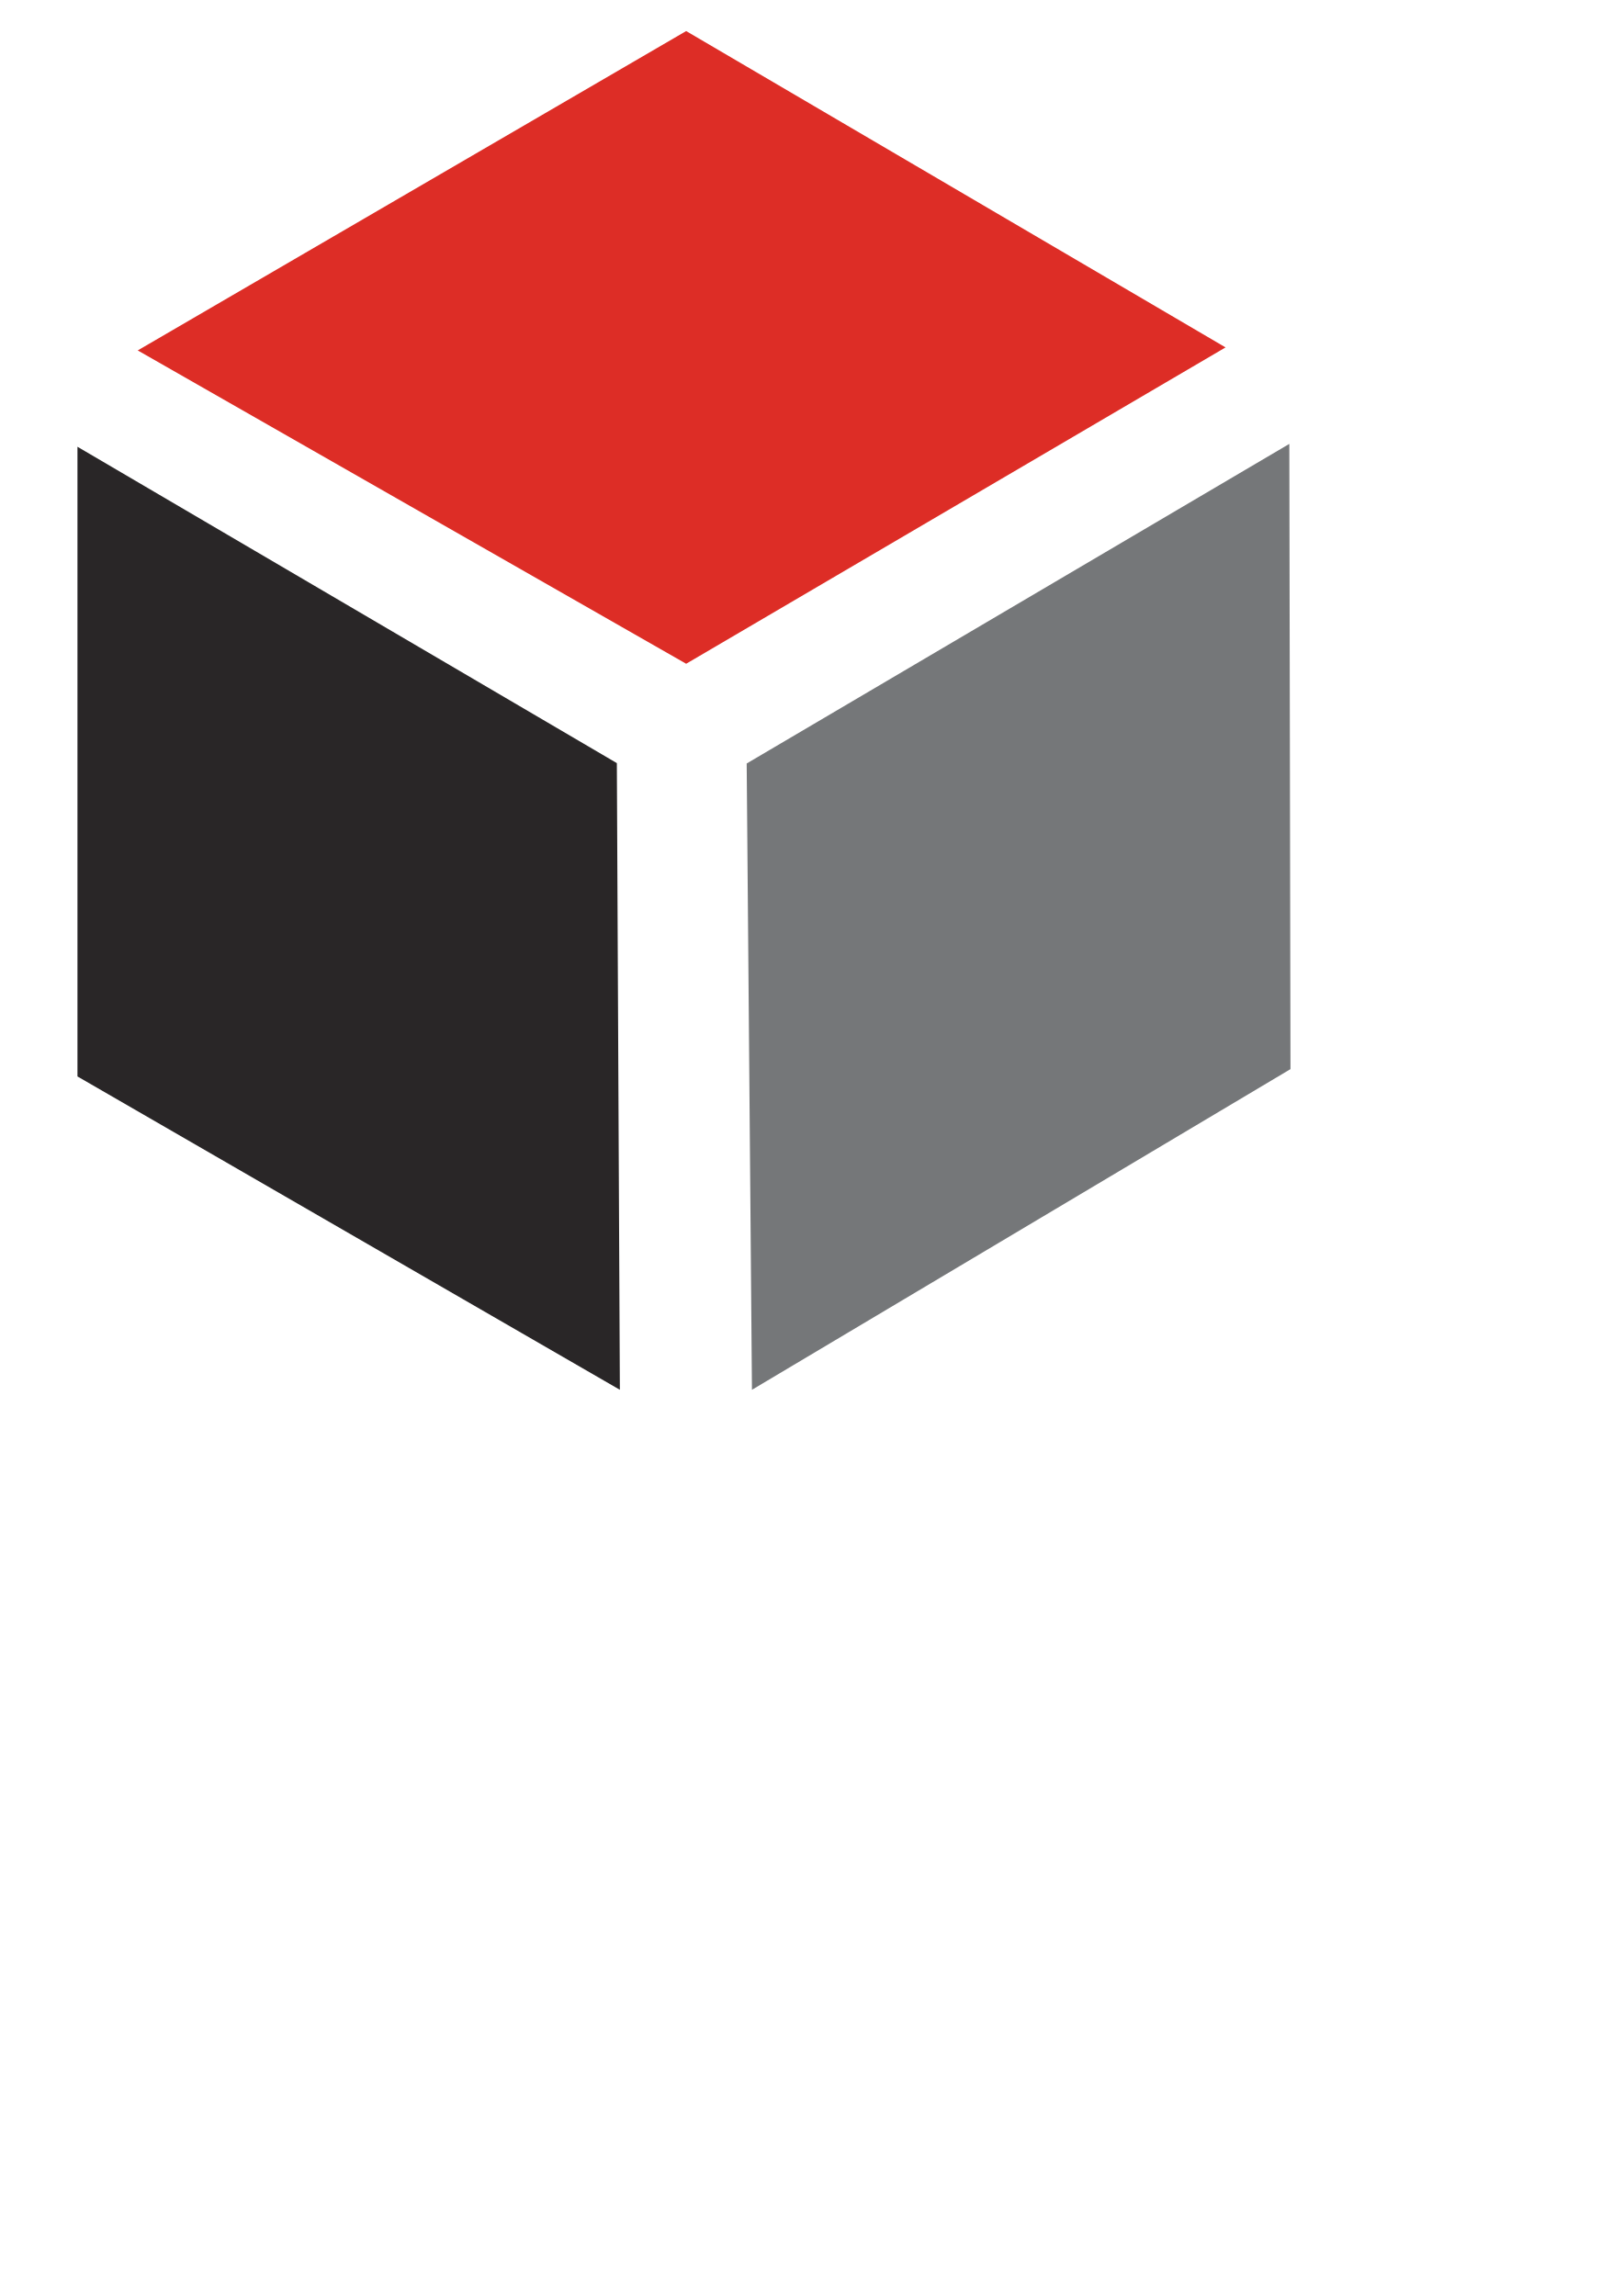
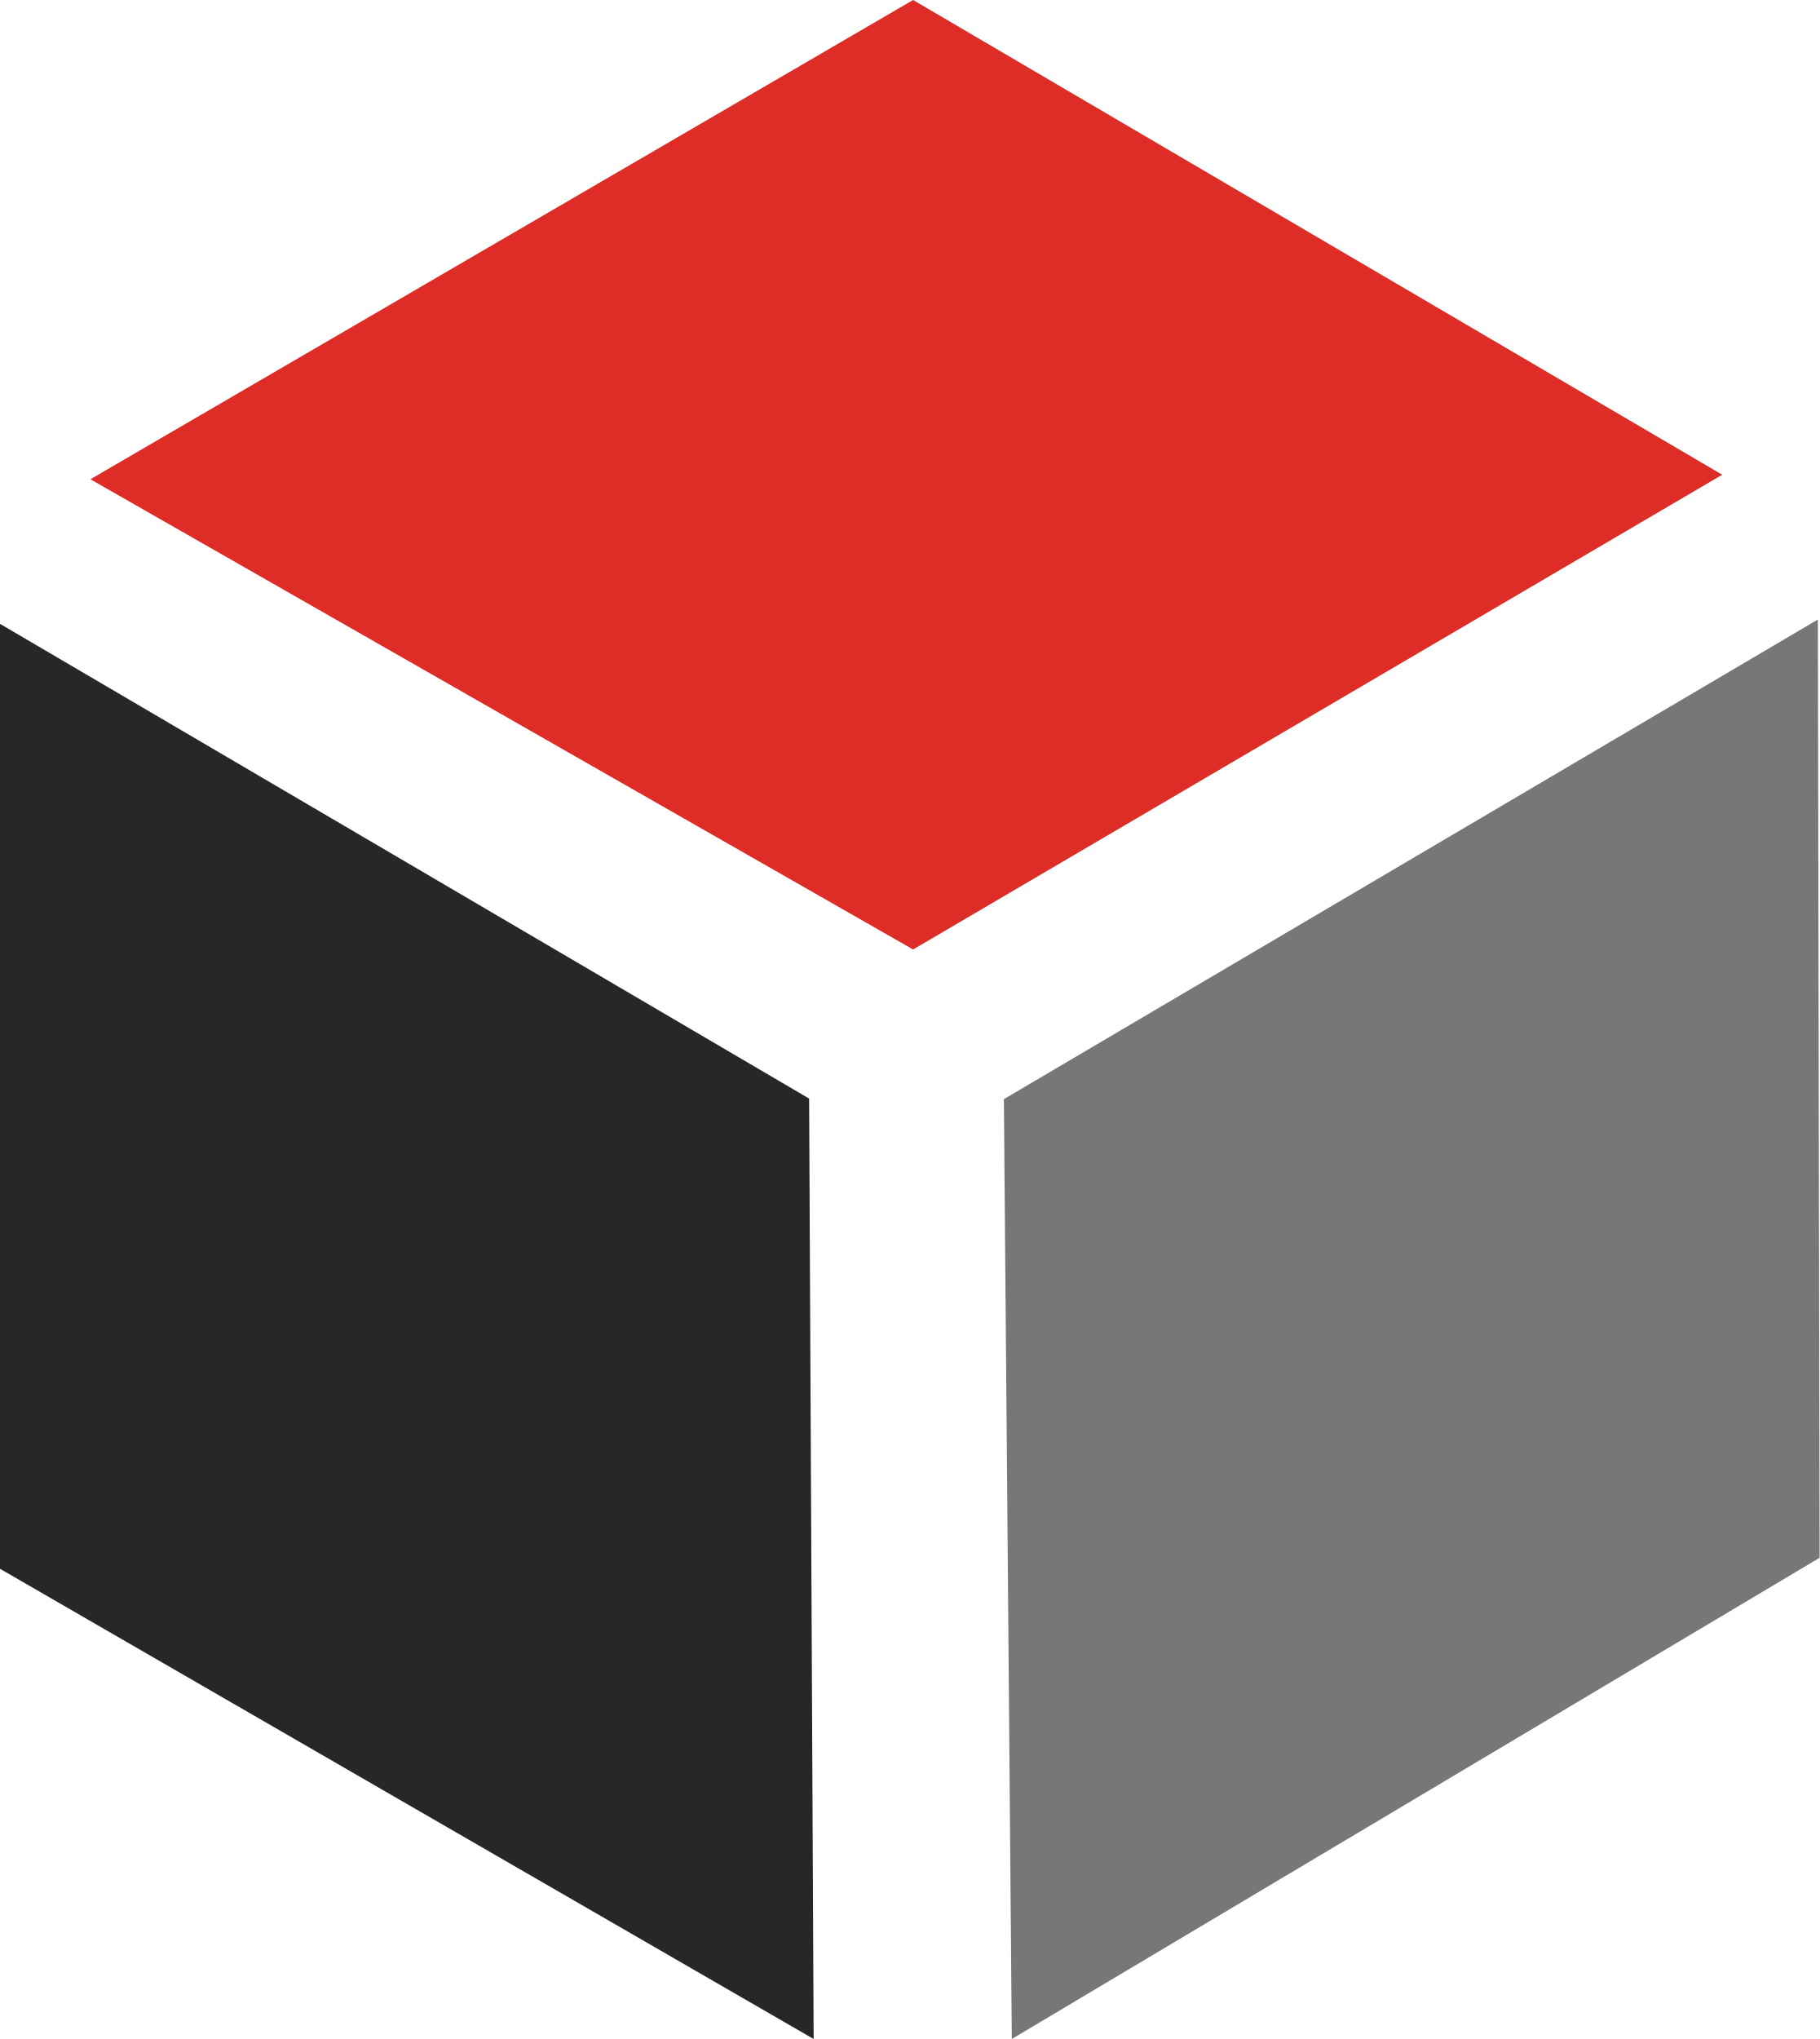
- <svg xmlns="http://www.w3.org/2000/svg" width="744.094" height="1052.362" id="svg2" version="1.1">
+ <svg xmlns="http://www.w3.org/2000/svg" width="555.889" height="622.771" id="svg2" version="1.1">
  <defs id="defs4">
    </defs>
-   <g id="layer1">
+   <g id="layer1" transform="translate(-35.49683,-14.23552)">
    <path style="fill:#292627;fill-opacity:1;stroke:none" d="m 35.497,204.774 0,288.615 L 284.065,637.007 282.684,349.772 35.497,204.774" id="path3004" />
    <path style="fill:#dd2d26;fill-opacity:1;stroke:none" d="M 63.116,160.615 314.446,14.236 561.633,159.234 314.446,304.232 63.116,160.615" id="path3008" />
    <path style="fill:#757779;fill-opacity:1;stroke:none" d="m 590.859,203.454 -248.677,146.488 2.418,287.065 246.786,-146.976 -0.527,-286.576" id="path3004-7" />
  </g>
</svg>
